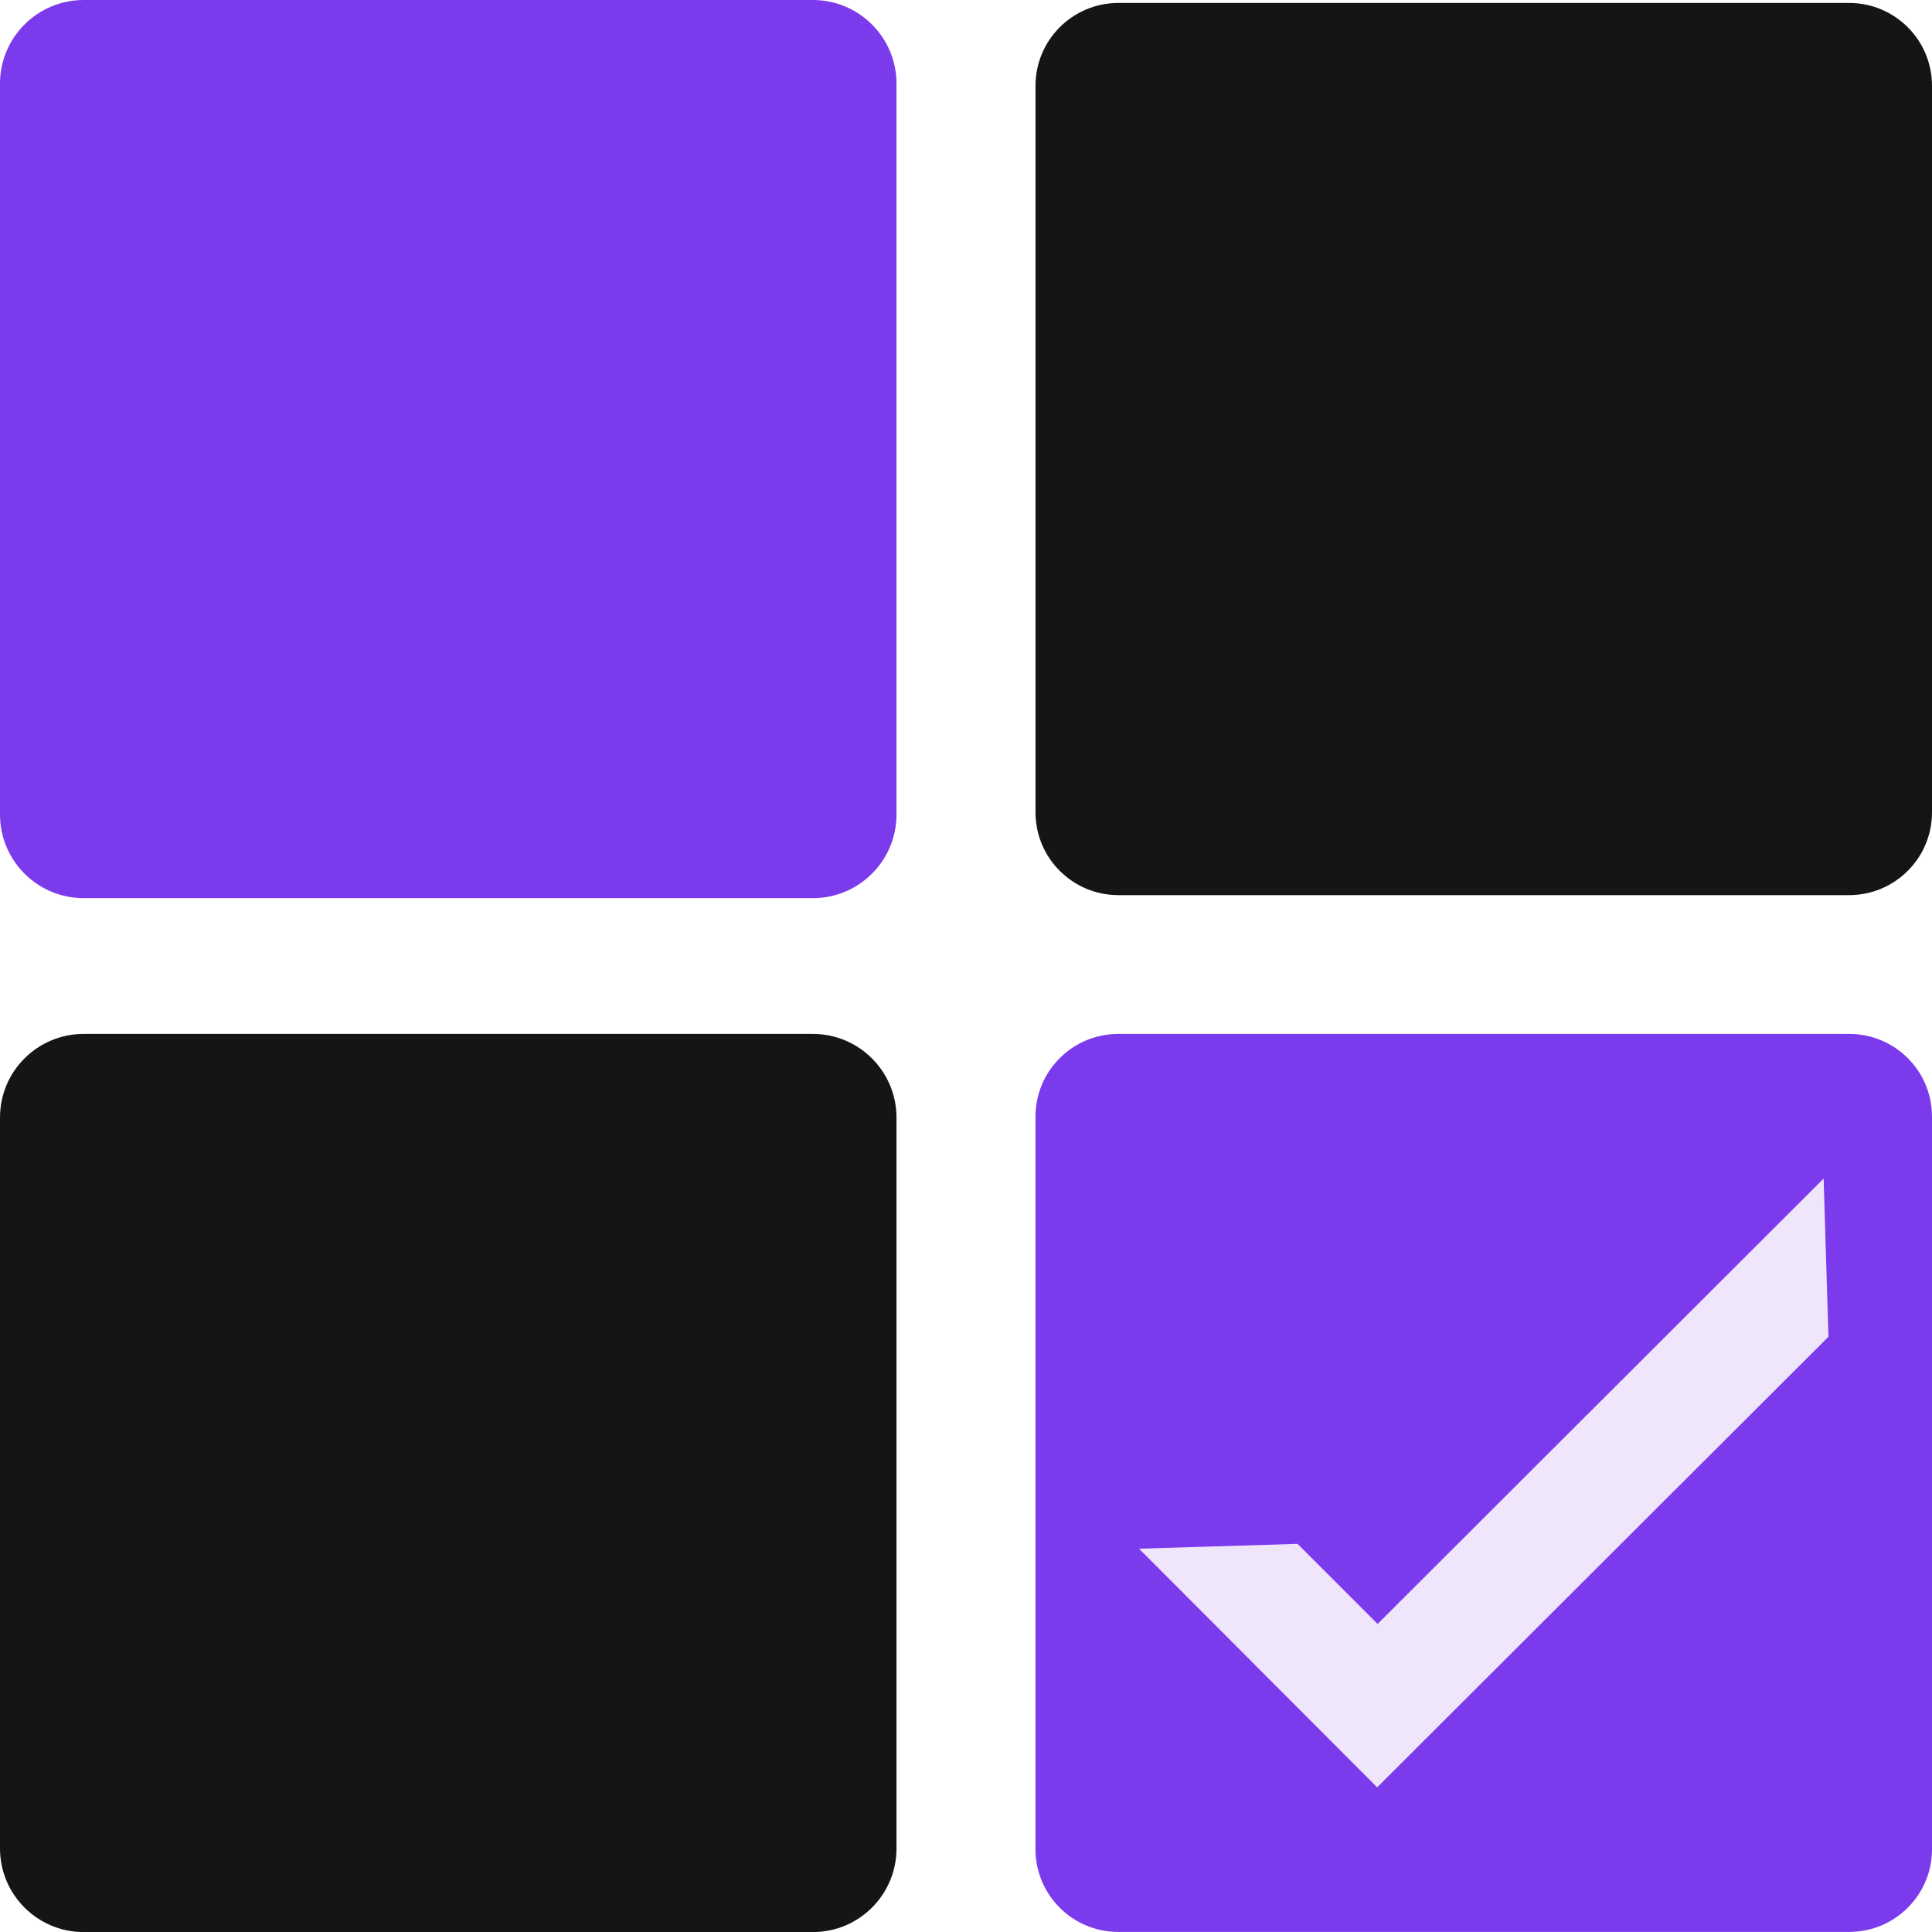
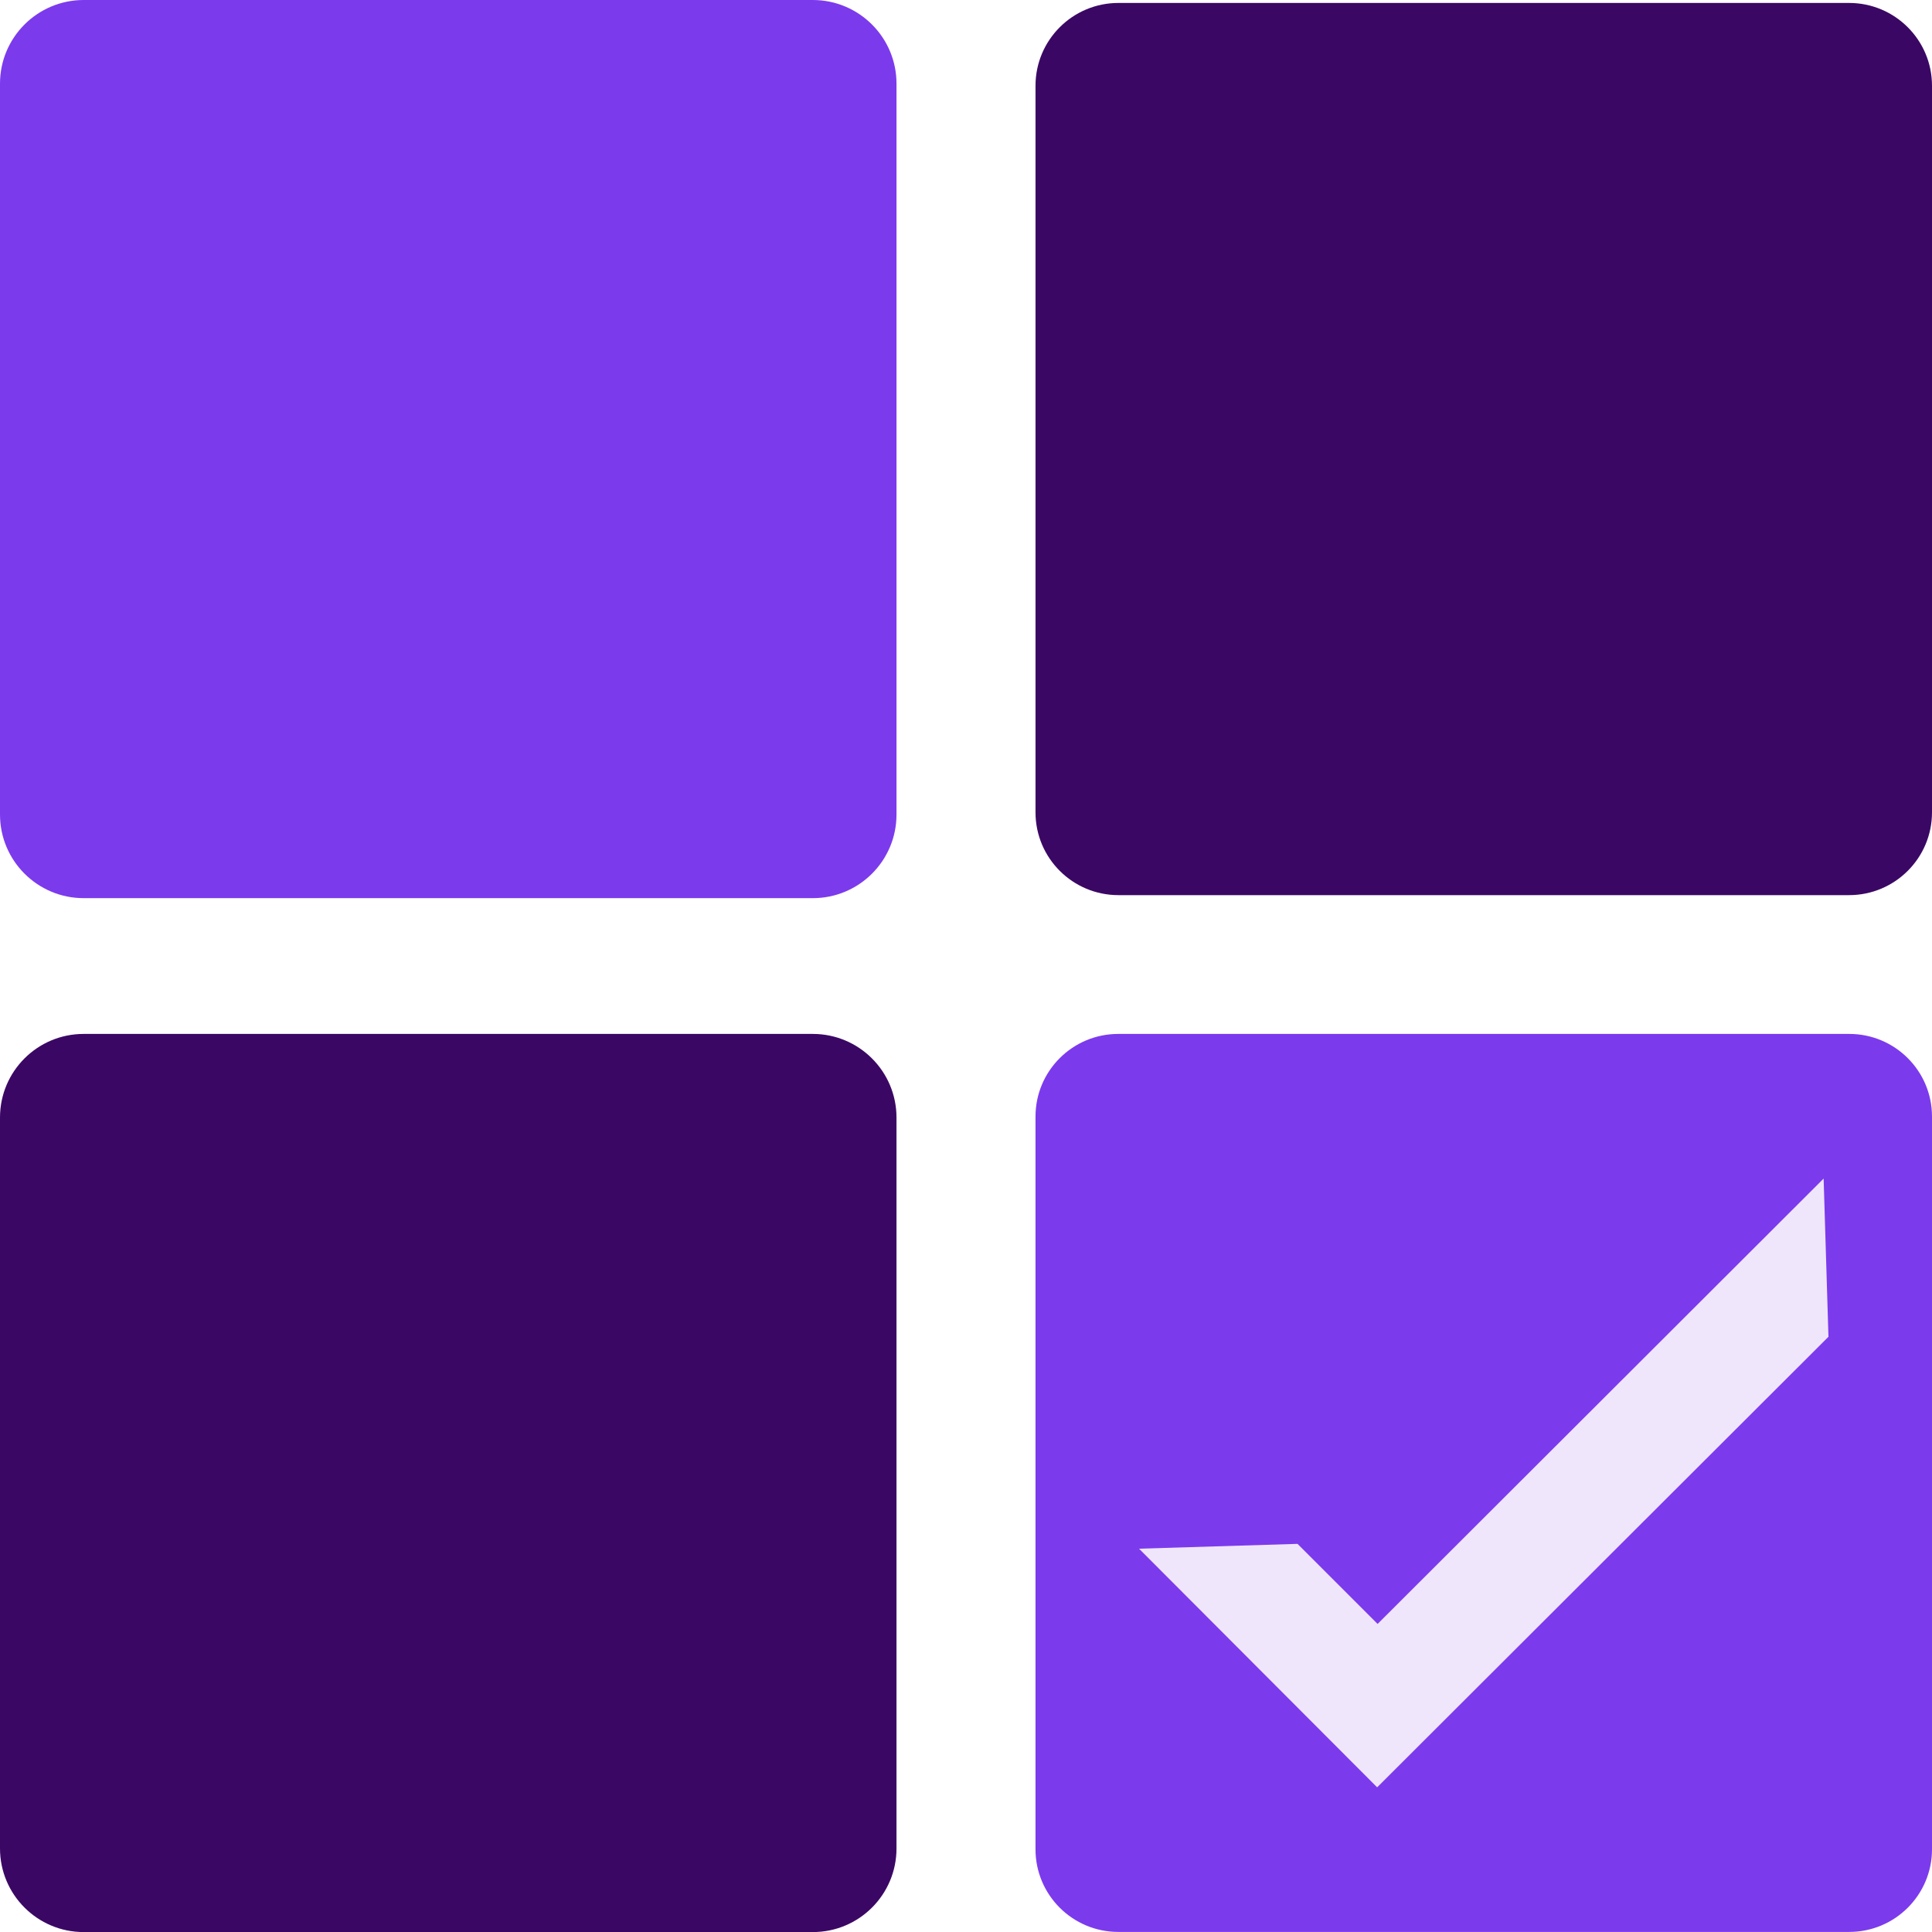
<svg xmlns="http://www.w3.org/2000/svg" id="Layer_2" data-name="Layer 2" viewBox="0 0 256 256">
  <defs>
    <style>
      @keyframes bt-pulse {
        0%, 100% { opacity: 1; }
        50%       { opacity: 0.55; }
      }
      .cls-1 { fill: #f0e6fc; }
-       .cls-2 { fill: #151416; }
+       .cls-2 { fill: #3b0764; }
      .cls-3 { fill: #7c3aed; }
      @media (prefers-color-scheme: dark) {
        .cls-2 { fill: #a78bfa; }
        .cls-3 { fill: #7c3aed; }
-         .cls-1 { fill: #3b0764; }
+         .cls-1 { fill: #5b21b6; }
      }
      @media (prefers-reduced-motion: reduce) {
        path, polygon { animation: none !important; }
      }
    </style>
  </defs>
  <g id="Layer_1-2" data-name="Layer 1">
    <g>
      <g>
        <path class="cls-2" style="animation:bt-pulse 2s ease-in-out 0.5s infinite" d="M256,107.64V11.36c0-6.06-4.92-10.97-10.99-10.97h-96.81c-6.07,0-10.99,4.91-10.99,10.97v96.28c0,6.06,4.92,10.97,10.99,10.97h96.81c6.07,0,10.99-4.91,10.99-10.97Z" />
        <path class="cls-2" style="animation:bt-pulse 2s ease-in-out 1.0s infinite" d="M107.7,137H11.09c-6.13,0-11.09,4.96-11.09,11.08v96.85c0,6.12,4.97,11.08,11.09,11.08h96.61c6.13,0,11.09-4.96,11.09-11.08v-96.85c0-6.12-4.97-11.08-11.09-11.08Z" />
        <path class="cls-3" style="animation:bt-pulse 2s ease-in-out 0.0s infinite" d="M107.7,0H11.09C4.97,0,0,4.96,0,11.08v96.85c0,6.12,4.97,11.08,11.09,11.08h96.61c6.13,0,11.09-4.96,11.09-11.08V11.08c0-6.12-4.97-11.08-11.09-11.08Z" />
        <path class="cls-3" style="animation:bt-pulse 2s ease-in-out 1.5s infinite" d="M137.21,147.95v97.09c0,6.05,4.91,10.95,10.97,10.95h96.85c6.06,0,10.97-4.9,10.97-10.95v-97.09c0-6.05-4.91-10.95-10.97-10.95h-96.85c-6.06,0-10.97,4.9-10.97,10.95Z" />
      </g>
      <polygon class="cls-1" points="241.64 156.17 182.54 215.18 171.93 204.57 150.93 205.21 182.48 236.83 242.28 177.13 241.64 156.17" />
    </g>
  </g>
</svg>
